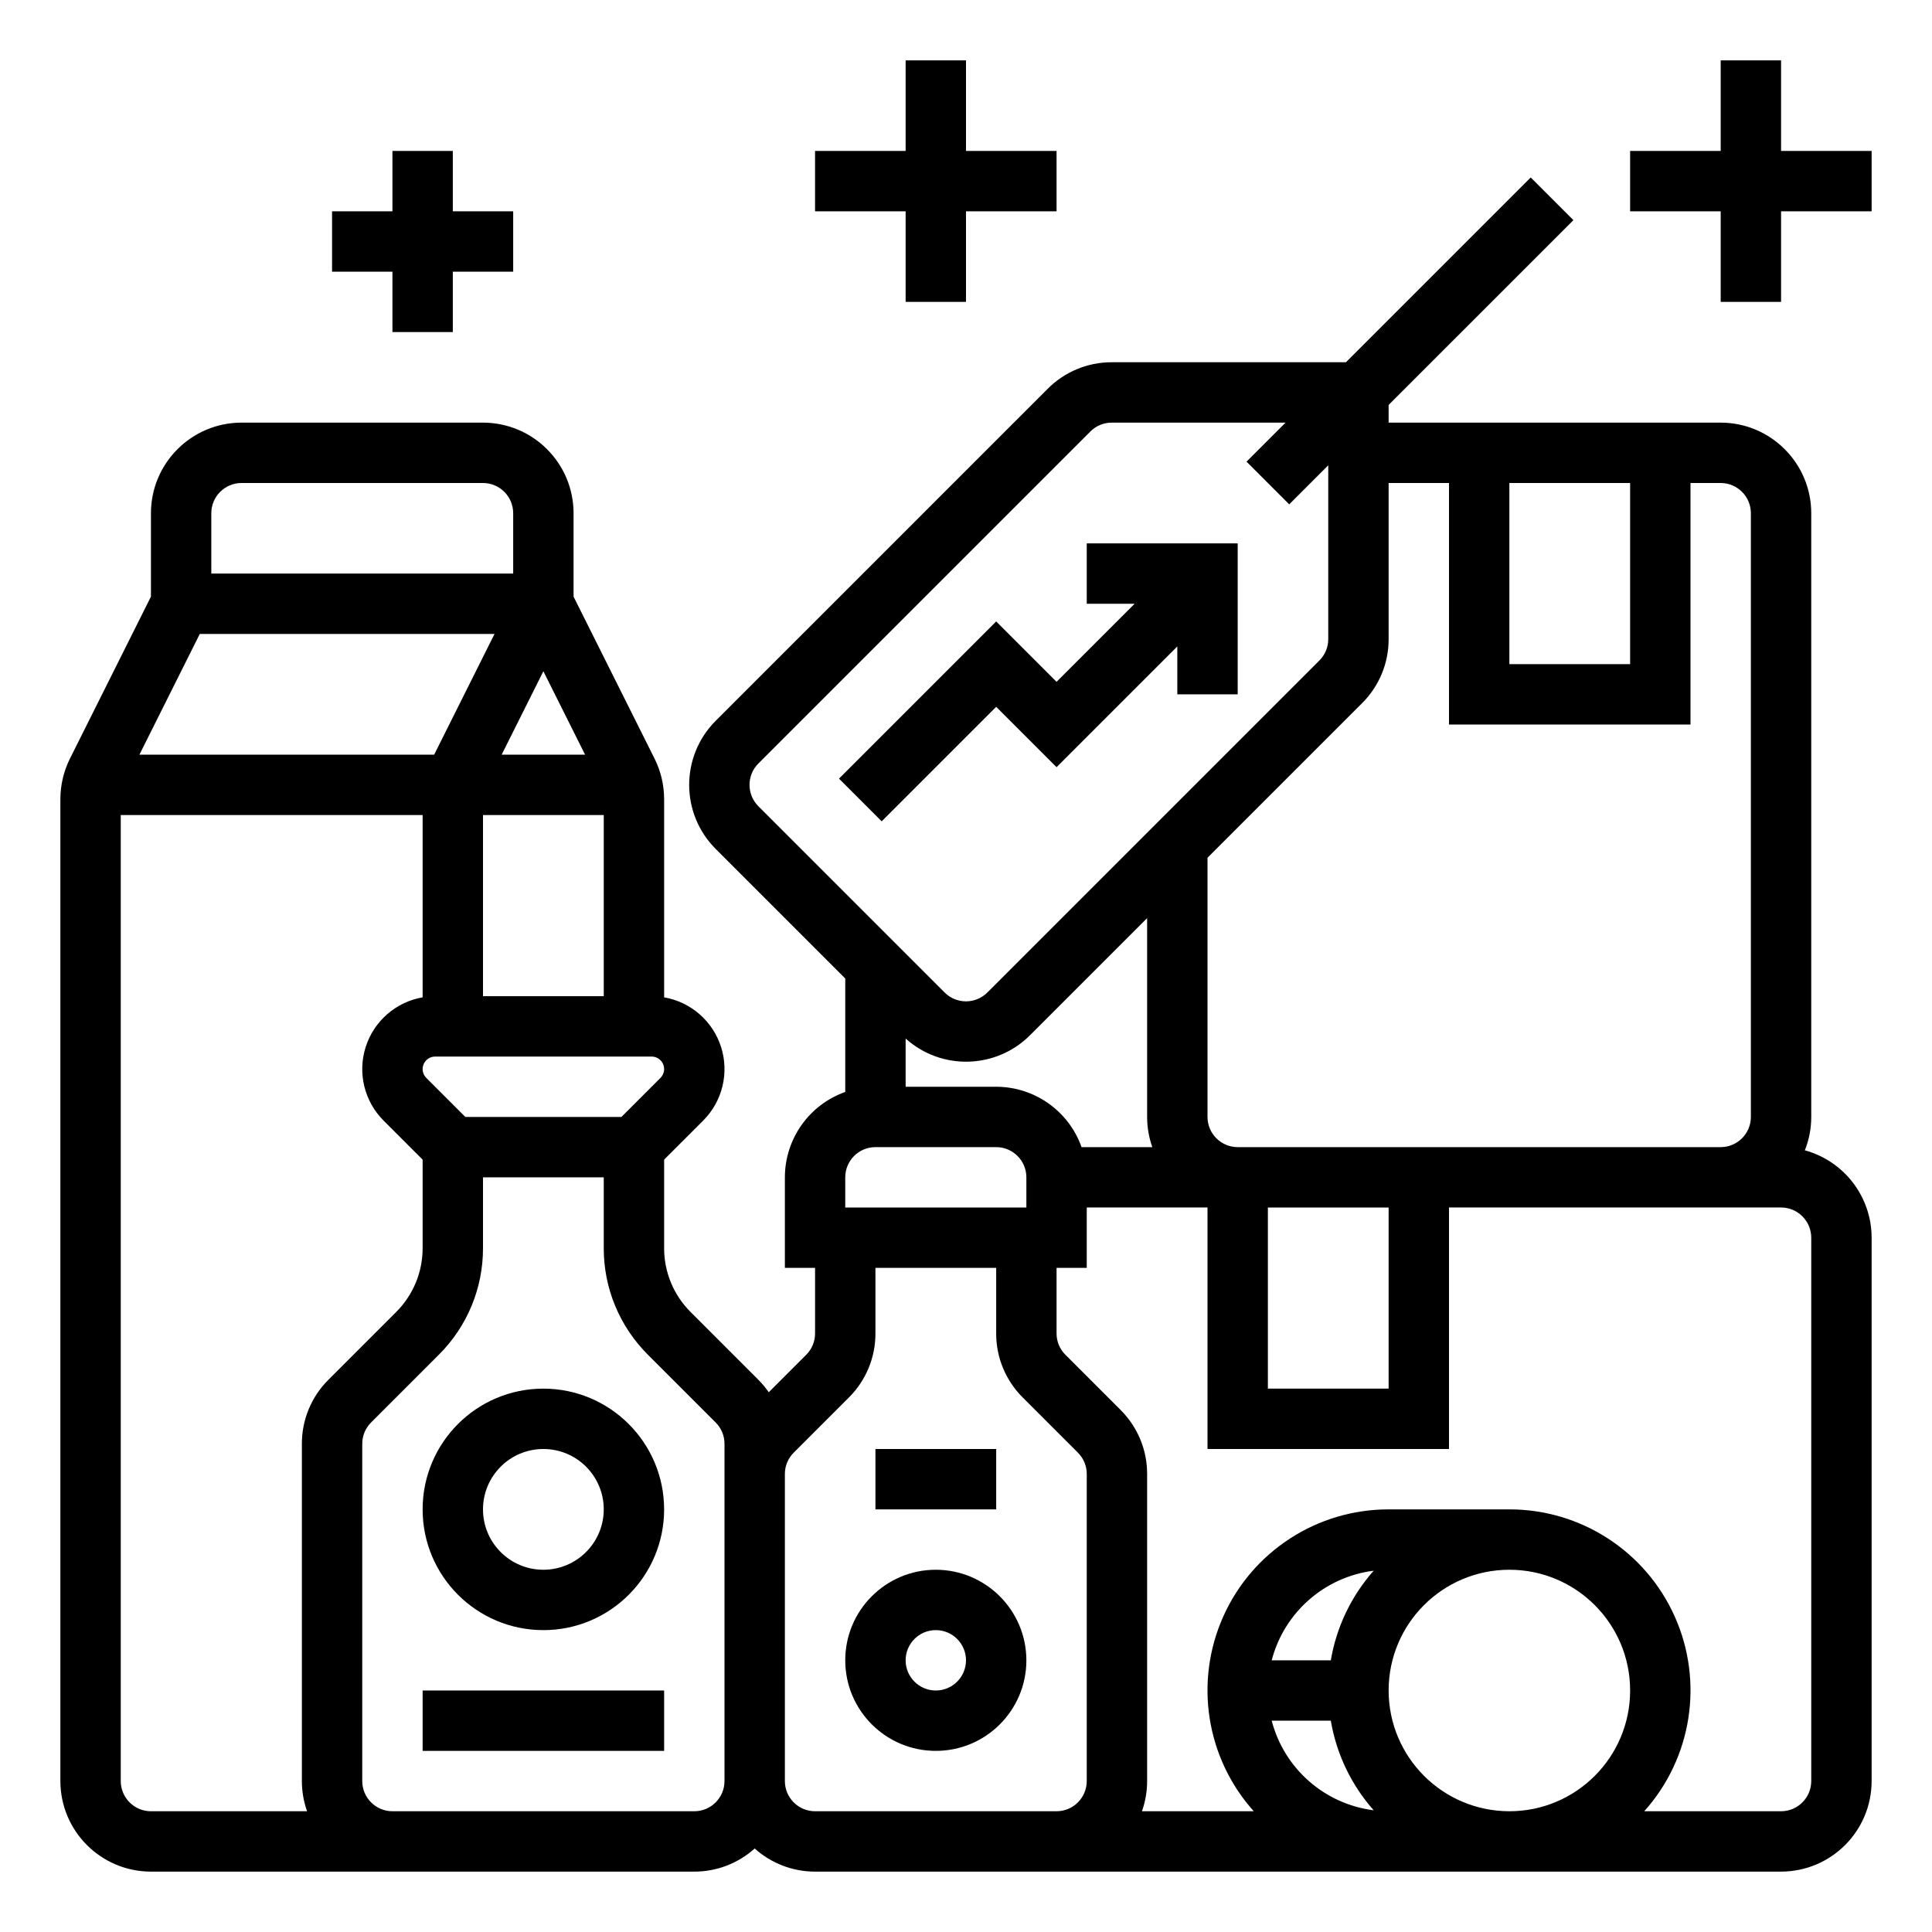
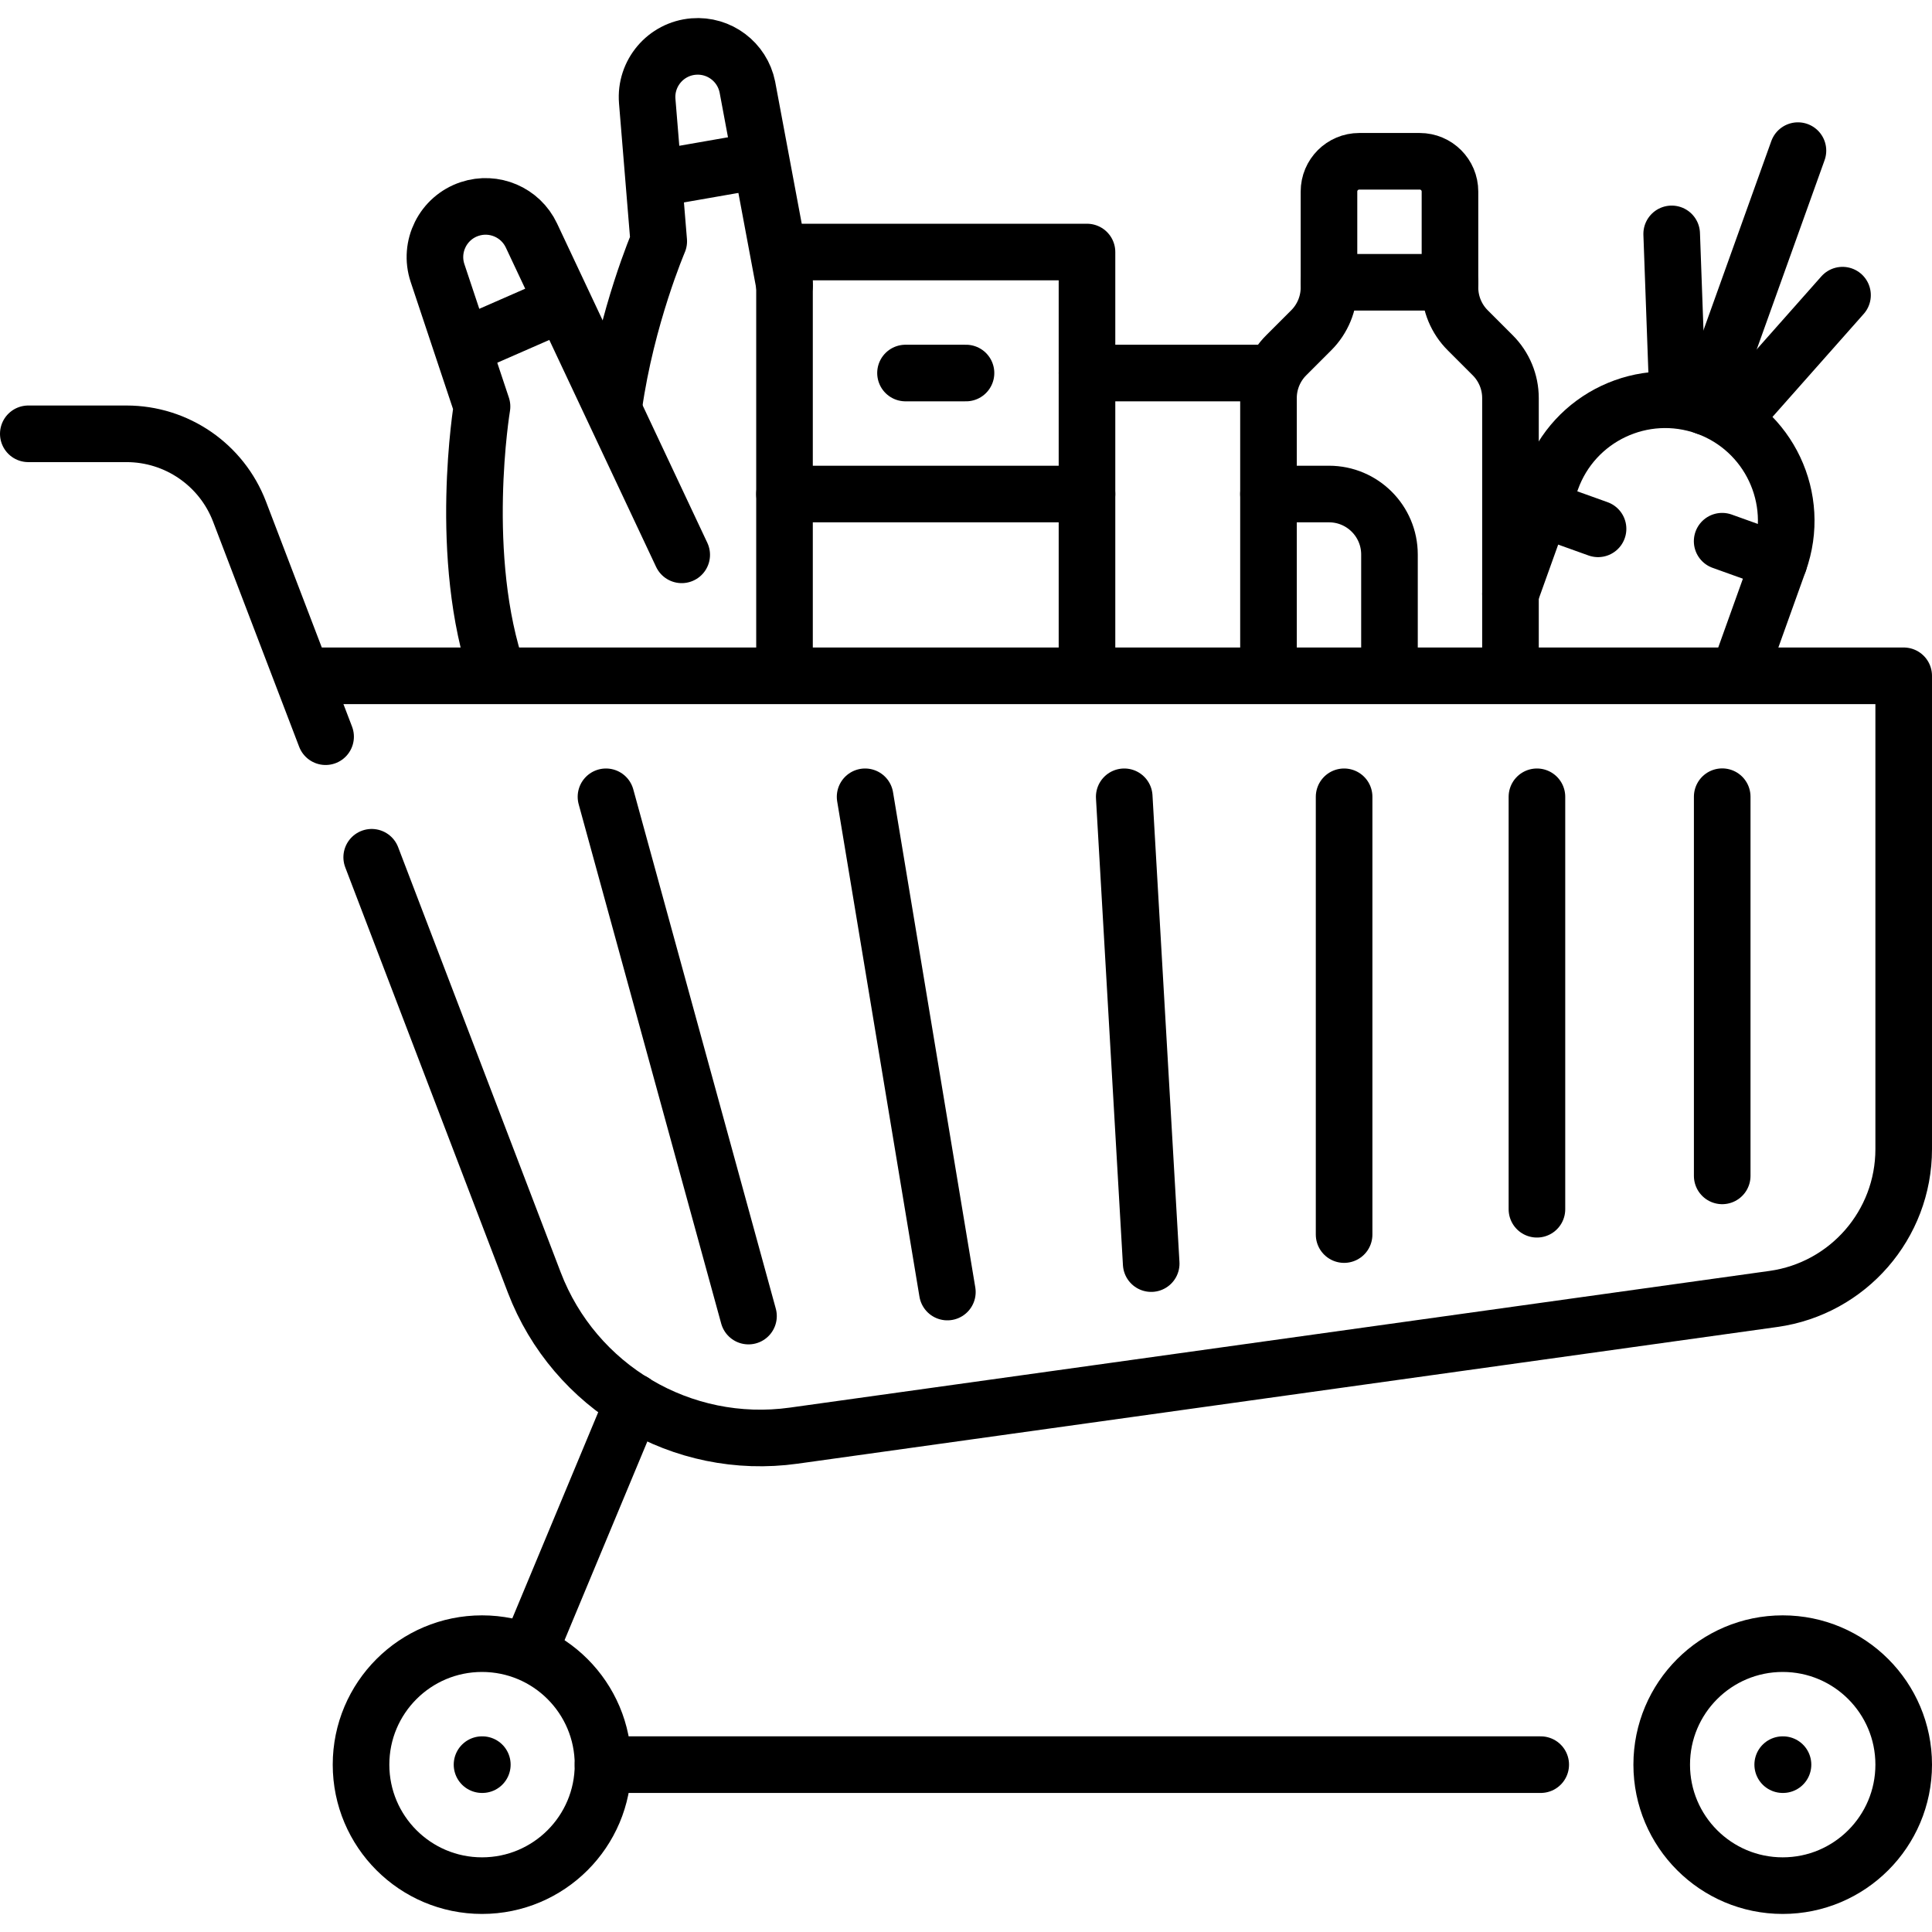
- <svg xmlns="http://www.w3.org/2000/svg" height="512" viewBox="0 0 512 512" width="512">
-   <g id="OUTLINE">
-     <path d="m280 203.313 32-31.999v12.686h16v-40h-40v16h12.686l-20.686 20.687-16-16-41.657 41.656 11.314 11.314 30.343-30.344z" />
-     <path d="m478.303 304.846a23.861 23.861 0 0 0 1.697-8.846v-160a24.027 24.027 0 0 0 -24-24h-88v-4.686l48.971-48.971-11.314-11.314-48.97 48.97h-62.059a23.844 23.844 0 0 0 -16.971 7.03l-88 88a24.027 24.027 0 0 0 0 33.94l34.344 34.344v30.062a24.038 24.038 0 0 0 -16 22.624v24h8v17.373a7.947 7.947 0 0 1 -2.344 5.657l-9.929 9.929a24.278 24.278 0 0 0 -2.757-3.302l-17.941-17.941a23.839 23.839 0 0 1 -7.029-16.97v-23.431l10.344-10.344a19.299 19.299 0 0 0 -10.344-32.665v-52.528a24.118 24.118 0 0 0 -2.534-10.733l-21.466-42.932v-22.111a24.027 24.027 0 0 0 -24-24h-64a24.027 24.027 0 0 0 -24 24v22.111l-21.466 42.931a24.129 24.129 0 0 0 -2.534 10.734v260.223a24.027 24.027 0 0 0 24 24h144a23.901 23.901 0 0 0 16-6.131 23.901 23.901 0 0 0 16 6.131h256a24.027 24.027 0 0 0 24-24v-144a24.04 24.04 0 0 0 -17.697-23.154zm-78.303-176.846h32v48h-32zm-16 0v64h64v-64h8a8.009 8.009 0 0 1 8 8v160a8.009 8.009 0 0 1 -8 8h-128a8.009 8.009 0 0 1 -8-8v-68.686l40.971-40.971a23.843 23.843 0 0 0 7.029-16.971v-41.373zm-97.376 176a24.038 24.038 0 0 0 -22.624-16h-24v-12.78a23.973 23.973 0 0 0 32.971-.877l31.029-31.029v52.686a23.882 23.882 0 0 0 1.376 8zm49.376 16h32v48h-32zm-135.029-117.657 88-88a7.945 7.945 0 0 1 5.656-2.343h46.059l-10.343 10.343 11.314 11.313 10.343-10.343v46.059a7.947 7.947 0 0 1 -2.344 5.657l-88 88a8.008 8.008 0 0 1 -11.312 0l-49.373-49.373a8.009 8.009 0 0 1 0-11.314zm23.029 109.657a8.009 8.009 0 0 1 8-8h32a8.009 8.009 0 0 1 8 8v8h-48zm-48.971-26.343-10.343 10.343h-41.372l-10.343-10.343a3.314 3.314 0 0 1 2.343-5.657h57.373a3.314 3.314 0 0 1 2.343 5.657zm-43.973-117.657-16 32h-78.111l16-32zm12.944 9.888 11.056 22.112h-22.112zm16 38.112v48h-32v-48zm-96-88h64a8.009 8.009 0 0 1 8 8v16h-80v-16a8.009 8.009 0 0 1 8-8zm-32 344v-256h80v48.305a19.299 19.299 0 0 0 -10.344 32.665l10.344 10.343v23.432a23.838 23.838 0 0 1 -7.03 16.971l-17.94 17.941a23.843 23.843 0 0 0 -7.029 16.971v89.373a23.882 23.882 0 0 0 1.376 8h-41.376a8.009 8.009 0 0 1 -8-8zm152 8h-80a8.009 8.009 0 0 1 -8-8v-89.373a7.947 7.947 0 0 1 2.344-5.657l17.939-17.94a39.734 39.734 0 0 0 11.717-28.285v-18.745h32v18.745a39.735 39.735 0 0 0 11.716 28.284l17.94 17.941a7.947 7.947 0 0 1 2.344 5.657v89.373a8.009 8.009 0 0 1 -8 8zm32 0a8.009 8.009 0 0 1 -8-8v-81.373a7.947 7.947 0 0 1 2.344-5.657l14.627-14.627a23.843 23.843 0 0 0 7.029-16.971v-17.373h32v17.373a23.843 23.843 0 0 0 7.029 16.971l14.627 14.627a7.947 7.947 0 0 1 2.344 5.657v81.373a8.009 8.009 0 0 1 -8 8zm136.679-40h-15.667a32.079 32.079 0 0 1 27.029-23.746 47.844 47.844 0 0 0 -11.362 23.746zm0 16a47.844 47.844 0 0 0 11.362 23.746 32.079 32.079 0 0 1 -27.029-23.746zm15.321-8a32 32 0 1 1 32 32 32.036 32.036 0 0 1 -32-32zm112 24a8.009 8.009 0 0 1 -8 8h-36.261a47.969 47.969 0 0 0 -35.739-80h-32a47.969 47.969 0 0 0 -35.739 80h-29.637a23.882 23.882 0 0 0 1.376-8v-81.373a23.843 23.843 0 0 0 -7.029-16.971l-14.627-14.627a7.947 7.947 0 0 1 -2.344-5.657v-17.373h8v-16h32v64h64v-64h88a8.009 8.009 0 0 1 8 8z" />
-     <path d="m240 80h16v-24h24v-16h-24v-24h-16v24h-24v16h24z" />
-     <path d="m104 88h16v-16h16v-16h-16v-16h-16v16h-16v16h16z" />
-     <path d="m472 40v-24h-16v24h-24v16h24v24h16v-24h24v-16z" />
-     <path d="m144 368a32 32 0 1 0 32 32 32.036 32.036 0 0 0 -32-32zm0 48a16 16 0 1 1 16-16 16.018 16.018 0 0 1 -16 16z" />
-     <path d="m248 416a24 24 0 1 0 24 24 24.027 24.027 0 0 0 -24-24zm0 32a8 8 0 1 1 8-8 8.009 8.009 0 0 1 -8 8z" />
-     <path d="m232 384h32v16h-32z" />
-     <path d="m112 448h64v16h-64z" />
+ <svg xmlns="http://www.w3.org/2000/svg" version="1.1" id="svg4755" xml:space="preserve" width="682.667" height="682.667" viewBox="0 0 682.667 682.667">
+   <defs id="defs4759">
+     <clipPath clipPathUnits="userSpaceOnUse" id="clipPath4785">
+       <path d="M 0,512 H 512 V 0 H 0 Z" id="path4783" />
+     </clipPath>
+   </defs>
+   <g id="g4761" transform="matrix(1.333333,0,0,-1.333333,0,682.6667)">
+     <g id="g4763" transform="translate(207.9033,332.9819)">
+       <path d="M 0,0 V 112.226 H 80.161 V 0" style="fill:none;stroke:#000000;stroke-width:15;stroke-linecap:round;stroke-linejoin:round;stroke-miterlimit:10;stroke-dasharray:none;stroke-opacity:1" id="path4765" />
+     </g>
+     <g id="g4767" transform="translate(239.9678,413.1431)">
+       <path d="M 0,0 H 16.032" style="fill:none;stroke:#000000;stroke-width:15;stroke-linecap:round;stroke-linejoin:round;stroke-miterlimit:10;stroke-dasharray:none;stroke-opacity:1" id="path4769" />
+     </g>
+     <g id="g4771" transform="translate(207.9033,381.0786)">
+       <path d="M 0,0 H 80.161" style="fill:none;stroke:#000000;stroke-width:15;stroke-linecap:round;stroke-linejoin:round;stroke-miterlimit:10;stroke-dasharray:none;stroke-opacity:1" id="path4773" />
+     </g>
+     <g id="g4775" transform="translate(288.0645,413.1431)">
+       <path d="M 0,0 H 48.097" style="fill:none;stroke:#000000;stroke-width:15;stroke-linecap:round;stroke-linejoin:round;stroke-miterlimit:10;stroke-dasharray:none;stroke-opacity:1" id="path4777" />
+     </g>
+     <g id="g4779">
+       <g id="g4781" clip-path="url(#clipPath4785)">
+         <g id="g4787" transform="translate(132.0312,332.9902)">
+           <path d="m 0,0 c -10.944,31.35 -4.29,71.278 -4.29,71.278 l -11.787,35.362 c -2.344,7.033 1.457,14.635 8.491,16.98 6.452,2.151 13.494,-0.865 16.391,-7.019 L 48.629,31.973" style="fill:none;stroke:#000000;stroke-width:15;stroke-linecap:round;stroke-linejoin:round;stroke-miterlimit:10;stroke-dasharray:none;stroke-opacity:1" id="path4789" />
+         </g>
+         <g id="g4791" transform="translate(123.7441,420.5405)">
+           <path d="M 0,0 23.742,10.396" style="fill:none;stroke:#000000;stroke-width:15;stroke-linecap:round;stroke-linejoin:round;stroke-miterlimit:10;stroke-dasharray:none;stroke-opacity:1" id="path4793" />
+         </g>
+         <g id="g4795" transform="translate(162.6978,404.4995)">
+           <path d="M 0,0 C 3.337,23.631 11.874,43.543 11.874,43.543 L 8.825,80.692 c -0.606,7.39 4.892,13.871 12.281,14.477 6.779,0.557 12.903,-4.045 14.254,-10.712 l 9.846,-52.624" style="fill:none;stroke:#000000;stroke-width:15;stroke-linecap:round;stroke-linejoin:round;stroke-miterlimit:10;stroke-dasharray:none;stroke-opacity:1" id="path4797" />
+         </g>
+         <g id="g4799" transform="translate(174.5542,464.7983)">
+           <path d="M 0,0 25.532,4.458" style="fill:none;stroke:#000000;stroke-width:15;stroke-linecap:round;stroke-linejoin:round;stroke-miterlimit:10;stroke-dasharray:none;stroke-opacity:1" id="path4801" />
+         </g>
+         <g id="g4803" transform="translate(400.2905,332.9819)">
+           <path d="m 0,0 v 73.521 c 0,4.251 -1.689,8.33 -4.696,11.336 l -6.641,6.641 c -3.006,3.006 -4.695,7.085 -4.695,11.336 v 25.424 c 0,4.427 -3.59,8.016 -8.017,8.016 h -16.032 c -4.427,0 -8.016,-3.589 -8.016,-8.016 v -25.424 c 0,-4.251 -1.689,-8.33 -4.695,-11.336 l -6.642,-6.641 c -3.006,-3.006 -4.695,-7.085 -4.695,-11.336 V 0" style="fill:none;stroke:#000000;stroke-width:15;stroke-linecap:round;stroke-linejoin:round;stroke-miterlimit:10;stroke-dasharray:none;stroke-opacity:1" id="path4805" />
+         </g>
+         <g id="g4807" transform="translate(352.1934,437.1914)">
+           <path d="M 0,0 H 32.065" style="fill:none;stroke:#000000;stroke-width:15;stroke-linecap:round;stroke-linejoin:round;stroke-miterlimit:10;stroke-dasharray:none;stroke-opacity:1" id="path4809" />
+         </g>
+         <g id="g4811" transform="translate(460.6548,332.9819)">
+           <path d="M 0,0 10.824,30.182 C 16.802,46.852 8.135,65.211 -8.534,71.188 -25.203,77.167 -43.563,68.5 -49.541,51.831 L -60.364,21.648" style="fill:none;stroke:#000000;stroke-width:15;stroke-linecap:round;stroke-linejoin:round;stroke-miterlimit:10;stroke-dasharray:none;stroke-opacity:1" id="path4813" />
+         </g>
+         <g id="g4815" transform="translate(471.479,363.1641)">
+           <path d="M 0,0 -15.091,5.412" style="fill:none;stroke:#000000;stroke-width:15;stroke-linecap:round;stroke-linejoin:round;stroke-miterlimit:10;stroke-dasharray:none;stroke-opacity:1" id="path4817" />
+         </g>
+         <g id="g4819" transform="translate(408.4082,377.2666)">
+           <path d="M 0,0 15.091,-5.412" style="fill:none;stroke:#000000;stroke-width:15;stroke-linecap:round;stroke-linejoin:round;stroke-miterlimit:10;stroke-dasharray:none;stroke-opacity:1" id="path4821" />
+         </g>
+         <g id="g4823" transform="translate(452.1206,404.1704)">
+           <path d="M 0,0 24.354,67.911" style="fill:none;stroke:#000000;stroke-width:15;stroke-linecap:round;stroke-linejoin:round;stroke-miterlimit:10;stroke-dasharray:none;stroke-opacity:1" id="path4825" />
+         </g>
+         <g id="g4827" transform="translate(443.0142,450.0166)">
+           <path d="M 0,0 1.561,-43.14" style="fill:none;stroke:#000000;stroke-width:15;stroke-linecap:round;stroke-linejoin:round;stroke-miterlimit:10;stroke-dasharray:none;stroke-opacity:1" id="path4829" />
+         </g>
+         <g id="g4831" transform="translate(488.2876,433.7808)">
+           <path d="M 0,0 -28.621,-32.316" style="fill:none;stroke:#000000;stroke-width:15;stroke-linecap:round;stroke-linejoin:round;stroke-miterlimit:10;stroke-dasharray:none;stroke-opacity:1" id="path4833" />
+         </g>
+         <g id="g4835" transform="translate(336.1611,381.0786)">
+           <path d="m 0,0 h 16.032 c 8.855,0 16.032,-7.178 16.032,-16.032 v -32.065" style="fill:none;stroke:#000000;stroke-width:15;stroke-linecap:round;stroke-linejoin:round;stroke-miterlimit:10;stroke-dasharray:none;stroke-opacity:1" id="path4837" />
+         </g>
+         <g id="g4839" transform="translate(98.5039,284.8164)">
+           <path d="m 0,0 43.079,-112.667 c 10.667,-27.898 39.181,-44.738 68.762,-40.611 l 259.614,36.225 c 19.803,2.764 34.541,19.701 34.541,39.697 V 48.09 h -422.85" style="fill:none;stroke:#000000;stroke-width:15;stroke-linecap:round;stroke-linejoin:round;stroke-miterlimit:10;stroke-dasharray:none;stroke-opacity:1" id="path4841" />
+         </g>
+         <g id="g4843" transform="translate(7.5,397.0352)">
+           <path d="m 0,0 h 26.028 c 13.291,0 25.204,-8.199 29.95,-20.613 l 22.809,-59.653" style="fill:none;stroke:#000000;stroke-width:15;stroke-linecap:round;stroke-linejoin:round;stroke-miterlimit:10;stroke-dasharray:none;stroke-opacity:1" id="path4845" />
+         </g>
+         <g id="g4847" transform="translate(159.8066,44.3501)">
+           <path d="m 0,0 c 0,-17.708 -14.356,-32.064 -32.065,-32.064 -17.708,0 -32.064,14.356 -32.064,32.064 0,17.709 14.356,32.064 32.064,32.064 C -14.356,32.064 0,17.709 0,0 Z" style="fill:none;stroke:#000000;stroke-width:15;stroke-linecap:round;stroke-linejoin:round;stroke-miterlimit:10;stroke-dasharray:none;stroke-opacity:1" id="path4849" />
+         </g>
+         <g id="g4851" transform="translate(127.7417,44.3501)">
+           <path d="M 0,0 H 0.081" style="fill:none;stroke:#000000;stroke-width:15;stroke-linecap:round;stroke-linejoin:round;stroke-miterlimit:10;stroke-dasharray:none;stroke-opacity:1" id="path4853" />
+         </g>
+         <g id="g4855" transform="translate(504.5,44.3501)">
+           <path d="m 0,0 c 0,-17.708 -14.356,-32.064 -32.064,-32.064 -17.709,0 -32.065,14.356 -32.065,32.064 0,17.709 14.356,32.064 32.065,32.064 C -14.356,32.064 0,17.709 0,0 Z" style="fill:none;stroke:#000000;stroke-width:15;stroke-linecap:round;stroke-linejoin:round;stroke-miterlimit:10;stroke-dasharray:none;stroke-opacity:1" id="path4857" />
+         </g>
+         <g id="g4859" transform="translate(472.4355,44.3501)">
+           <path d="M 0,0 H 0.08" style="fill:none;stroke:#000000;stroke-width:15;stroke-linecap:round;stroke-linejoin:round;stroke-miterlimit:10;stroke-dasharray:none;stroke-opacity:1" id="path4861" />
+         </g>
+         <g id="g4863" transform="translate(159.8066,44.3501)">
+           <path d="M 0,0 H 248.5" style="fill:none;stroke:#000000;stroke-width:15;stroke-linecap:round;stroke-linejoin:round;stroke-miterlimit:10;stroke-dasharray:none;stroke-opacity:1" id="path4865" />
+         </g>
+         <g id="g4867" transform="translate(141.1021,76.4146)">
+           <path d="M 0,0 26.721,64.129" style="fill:none;stroke:#000000;stroke-width:15;stroke-linecap:round;stroke-linejoin:round;stroke-miterlimit:10;stroke-dasharray:none;stroke-opacity:1" id="path4869" />
+         </g>
+         <g id="g4871" transform="translate(160.5903,300.8418)">
+           <path d="M 0,0 37.768,-137.617" style="fill:none;stroke:#000000;stroke-width:15;stroke-linecap:round;stroke-linejoin:round;stroke-miterlimit:10;stroke-dasharray:none;stroke-opacity:1" id="path4873" />
+         </g>
+         <g id="g4875" transform="translate(407.3042,191.5366)">
+           <path d="M 0,0 V 109.305" style="fill:none;stroke:#000000;stroke-width:15;stroke-linecap:round;stroke-linejoin:round;stroke-miterlimit:10;stroke-dasharray:none;stroke-opacity:1" id="path4877" />
+         </g>
+         <g id="g4879" transform="translate(229.2617,300.8418)">
+           <path d="M 0,0 21.802,-131.247" style="fill:none;stroke:#000000;stroke-width:15;stroke-linecap:round;stroke-linejoin:round;stroke-miterlimit:10;stroke-dasharray:none;stroke-opacity:1" id="path4881" />
+         </g>
+         <g id="g4883" transform="translate(356.2017,184.8252)">
+           <path d="M 0,0 V 116.017" style="fill:none;stroke:#000000;stroke-width:15;stroke-linecap:round;stroke-linejoin:round;stroke-miterlimit:10;stroke-dasharray:none;stroke-opacity:1" id="path4885" />
+         </g>
+         <g id="g4887" transform="translate(297.9331,300.8418)">
+           <path d="M 0,0 7.147,-123.709" style="fill:none;stroke:#000000;stroke-width:15;stroke-linecap:round;stroke-linejoin:round;stroke-miterlimit:10;stroke-dasharray:none;stroke-opacity:1" id="path4889" />
+         </g>
+         <g id="g4891" transform="translate(456.4033,300.8662)">
+           <path d="M 0,0 V -100.487" style="fill:none;stroke:#000000;stroke-width:15;stroke-linecap:round;stroke-linejoin:round;stroke-miterlimit:10;stroke-dasharray:none;stroke-opacity:1" id="path4893" />
+         </g>
+       </g>
+     </g>
  </g>
</svg>
